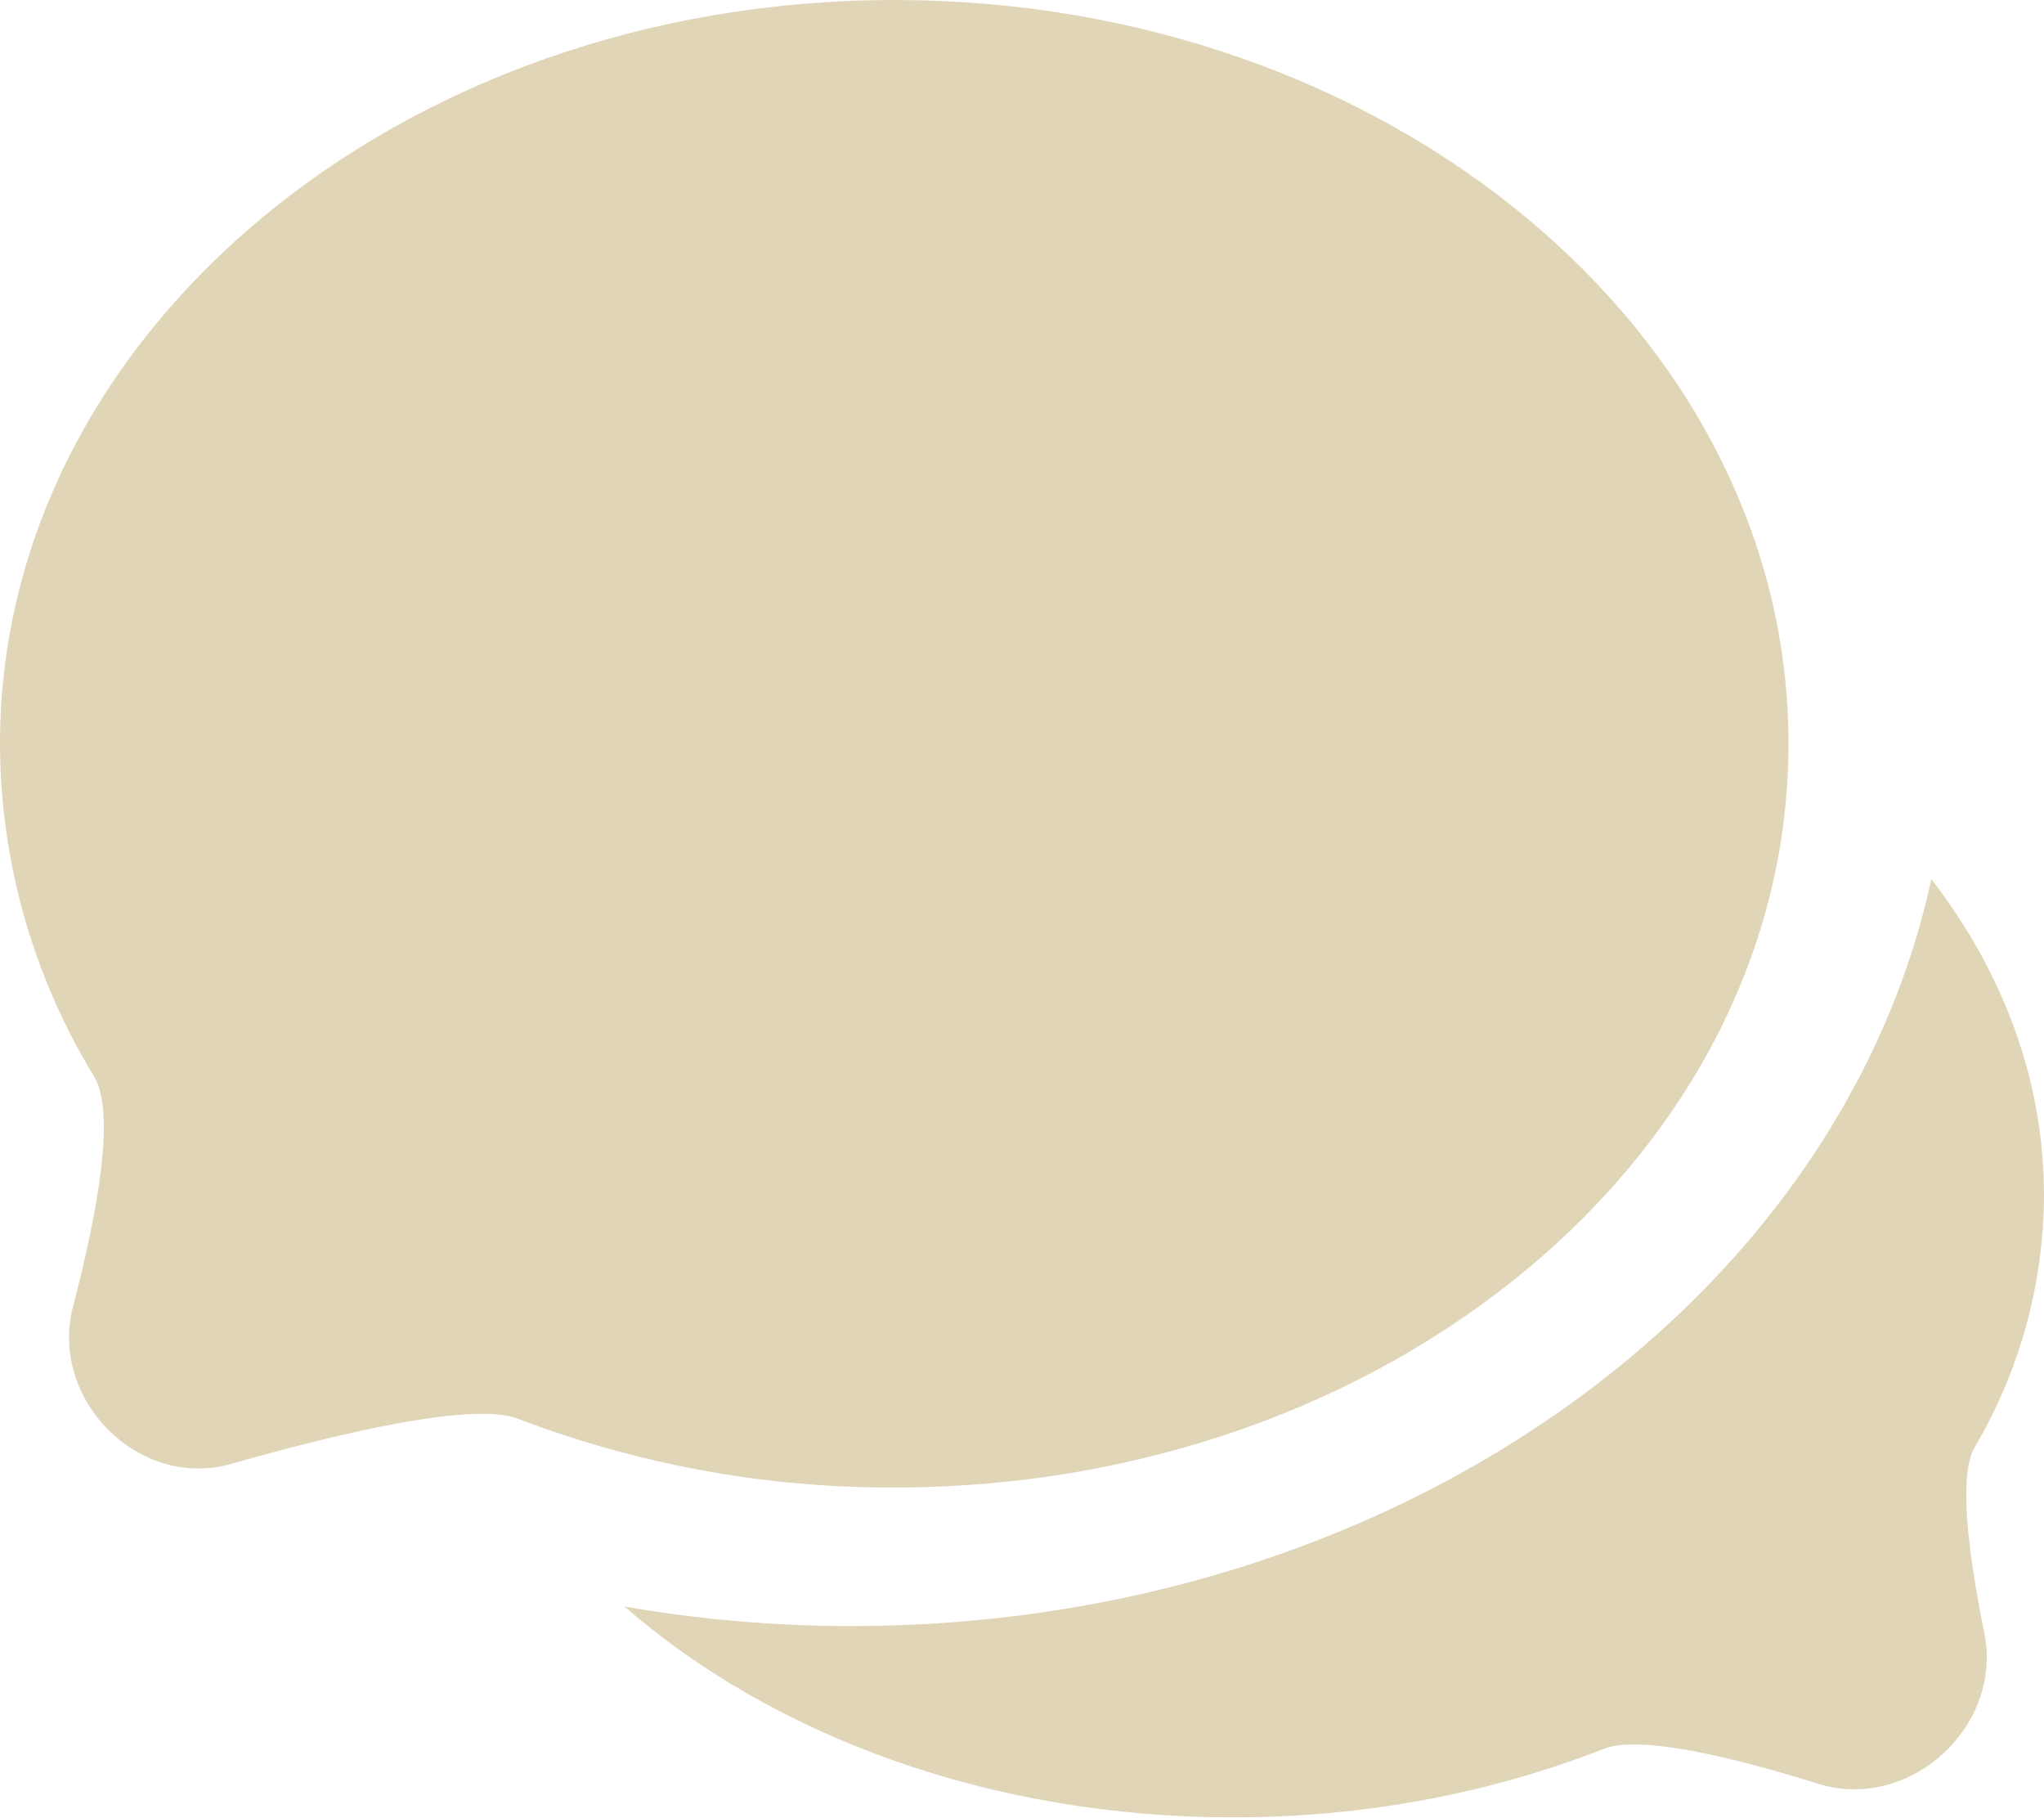
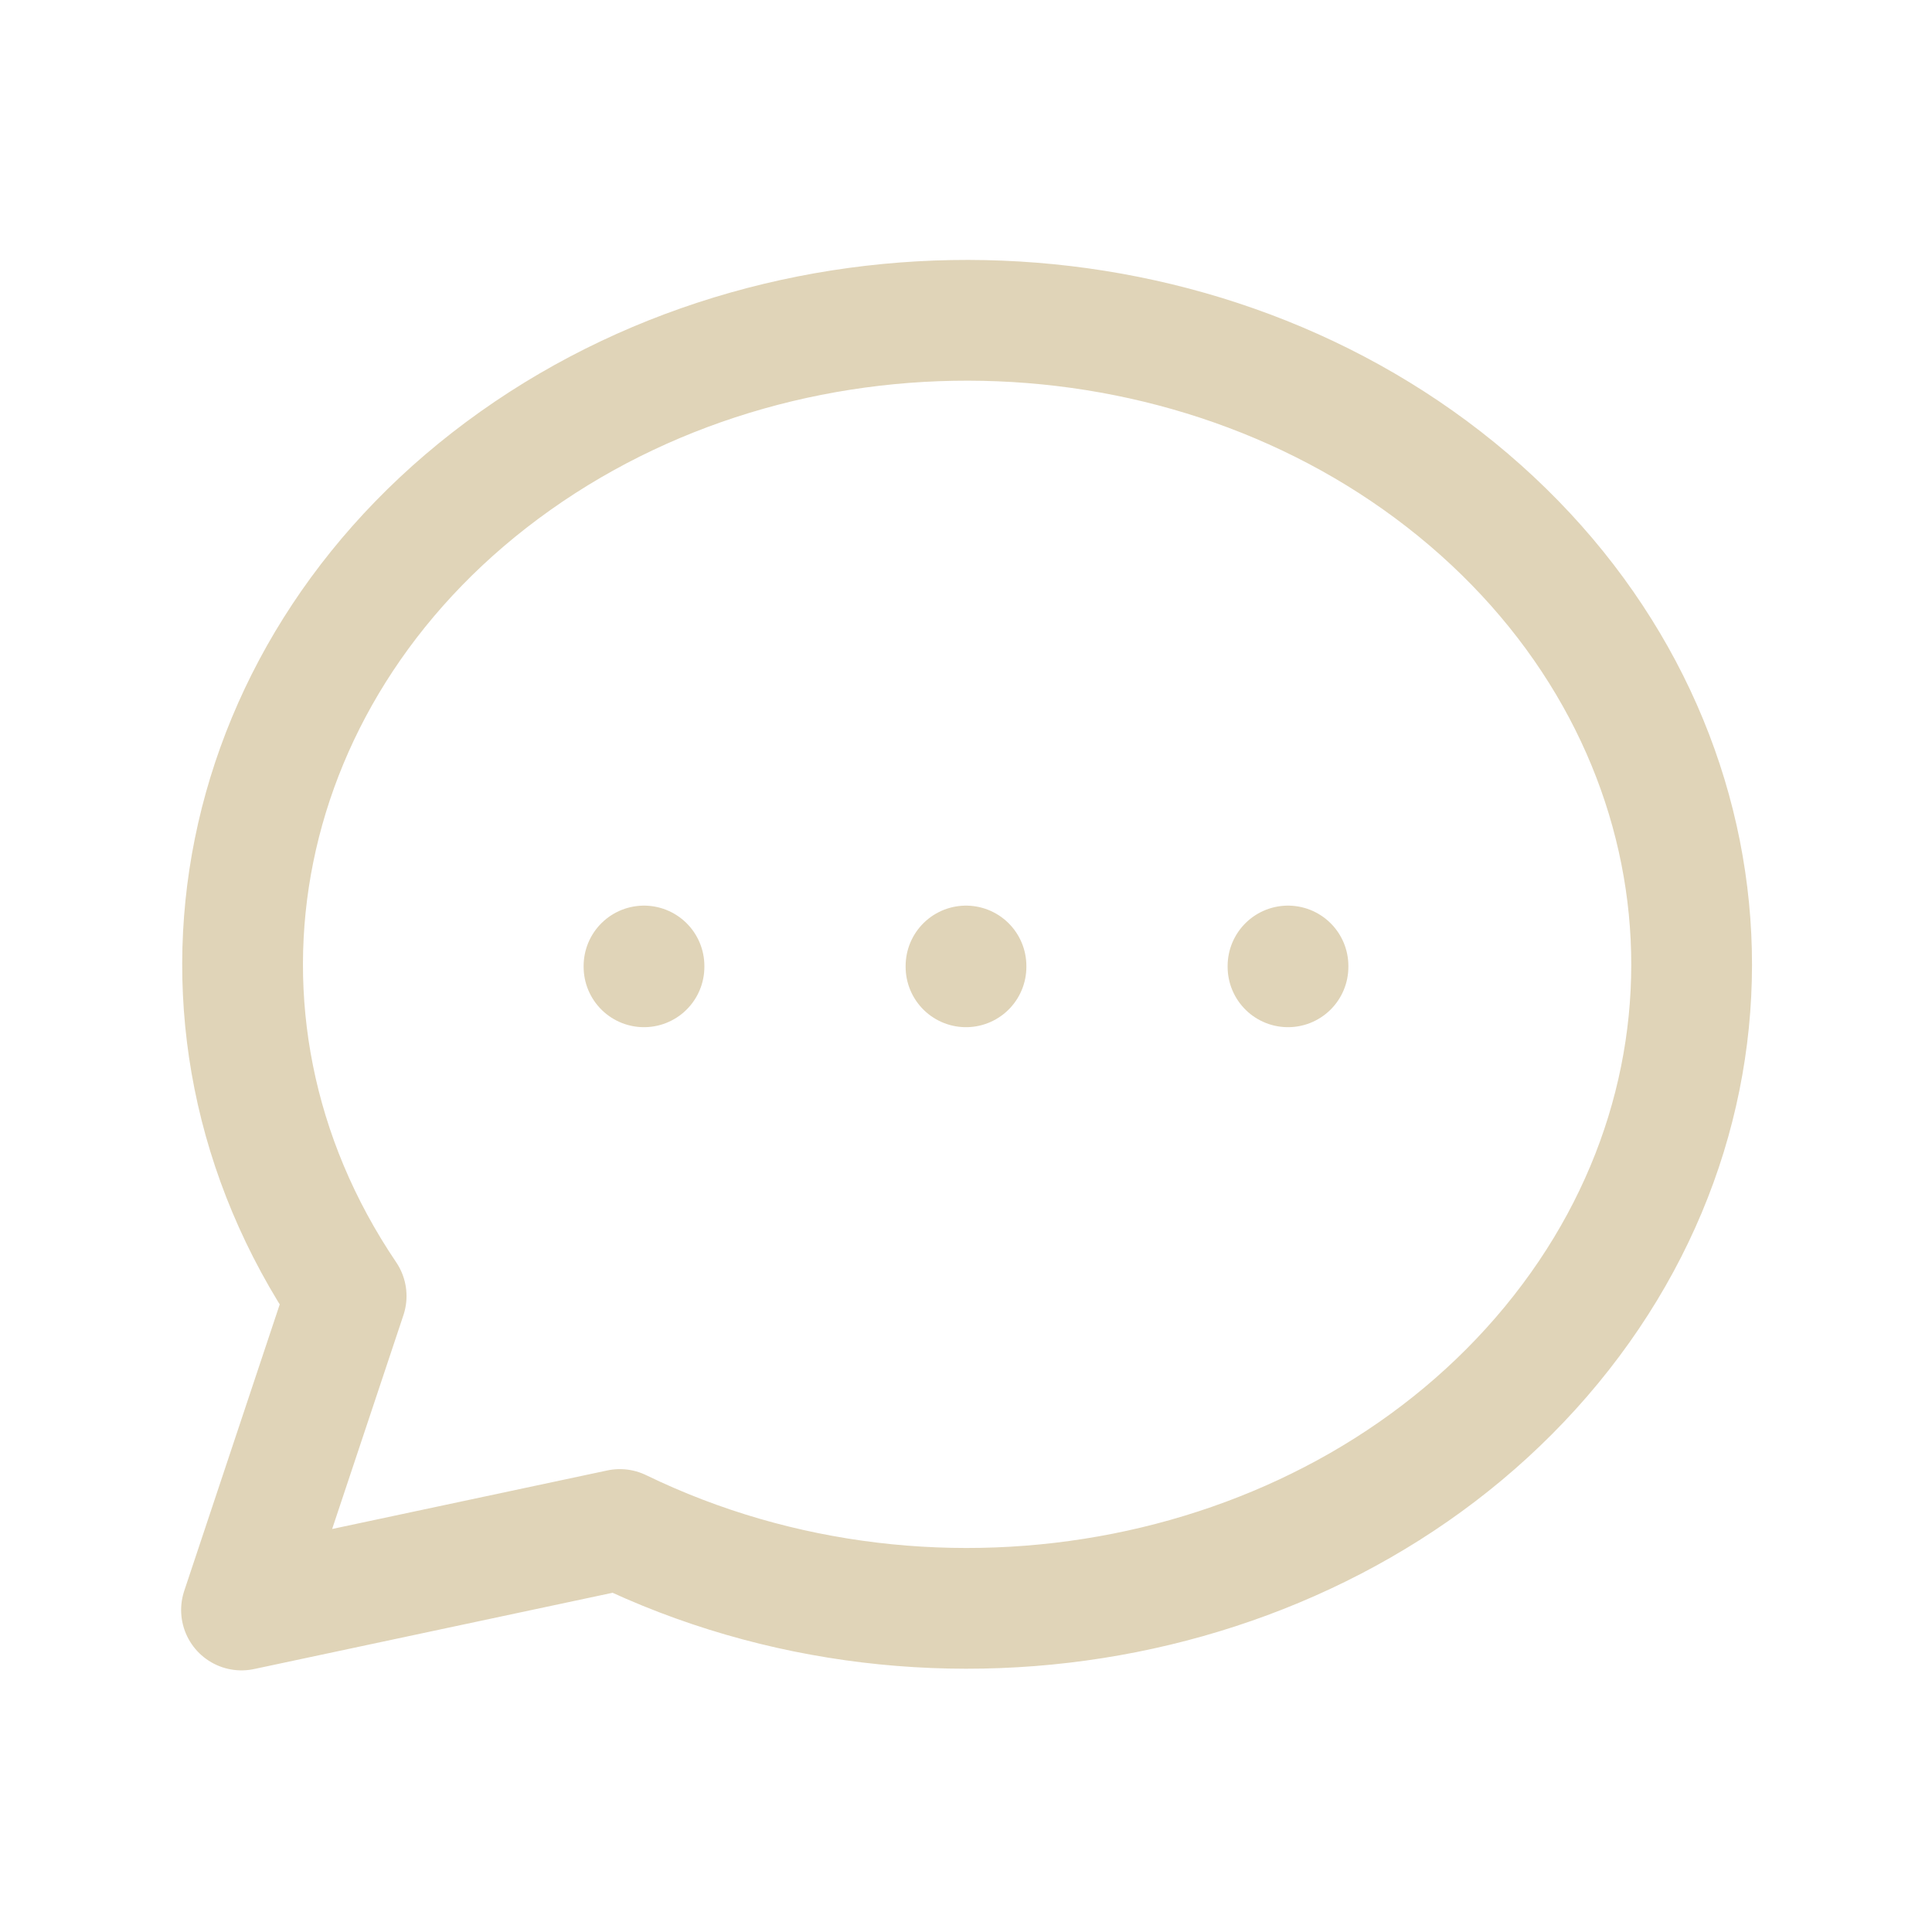
- <svg xmlns="http://www.w3.org/2000/svg" fill="none" viewBox="0 0 9 8">
+ <svg xmlns="http://www.w3.org/2000/svg" fill="none" stroke="#E0D4B8" stroke-linecap="round" stroke-linejoin="round" stroke-width="1.5" viewBox="0 0 24 24">
  <defs />
-   <path fill="#E1D5B8" fill-rule="evenodd" d="M8.504 3.87c-.406 1.87-2.38 3.288-4.755 3.288-.342 0-.677-.03-.999-.086.654.57 1.612.928 2.68.928.586 0 1.14-.109 1.63-.301.155-.062.552.03.945.153.404.125.816-.252.732-.665-.072-.354-.113-.693-.043-.815A2.2 2.2 0 009 5.262c0-.508-.181-.984-.496-1.392z" clip-rule="evenodd" />
-   <path fill="#E1D5B8" d="M7.875 3.274c0 1.808-1.763 3.274-3.938 3.274a4.6 4.6 0 01-1.657-.303c-.19-.073-.746.052-1.262.199-.408.116-.804-.285-.696-.695.111-.424.187-.854.092-1.011A2.822 2.822 0 010 3.274C0 1.466 1.763 0 3.938 0c2.174 0 3.937 1.466 3.937 3.274z" />
+   <path d="M3 20l1.3-3.9A9 8 0 117.7 19L3 20M12 12v.01M8 12v.01M16 12v.01" />
</svg>
